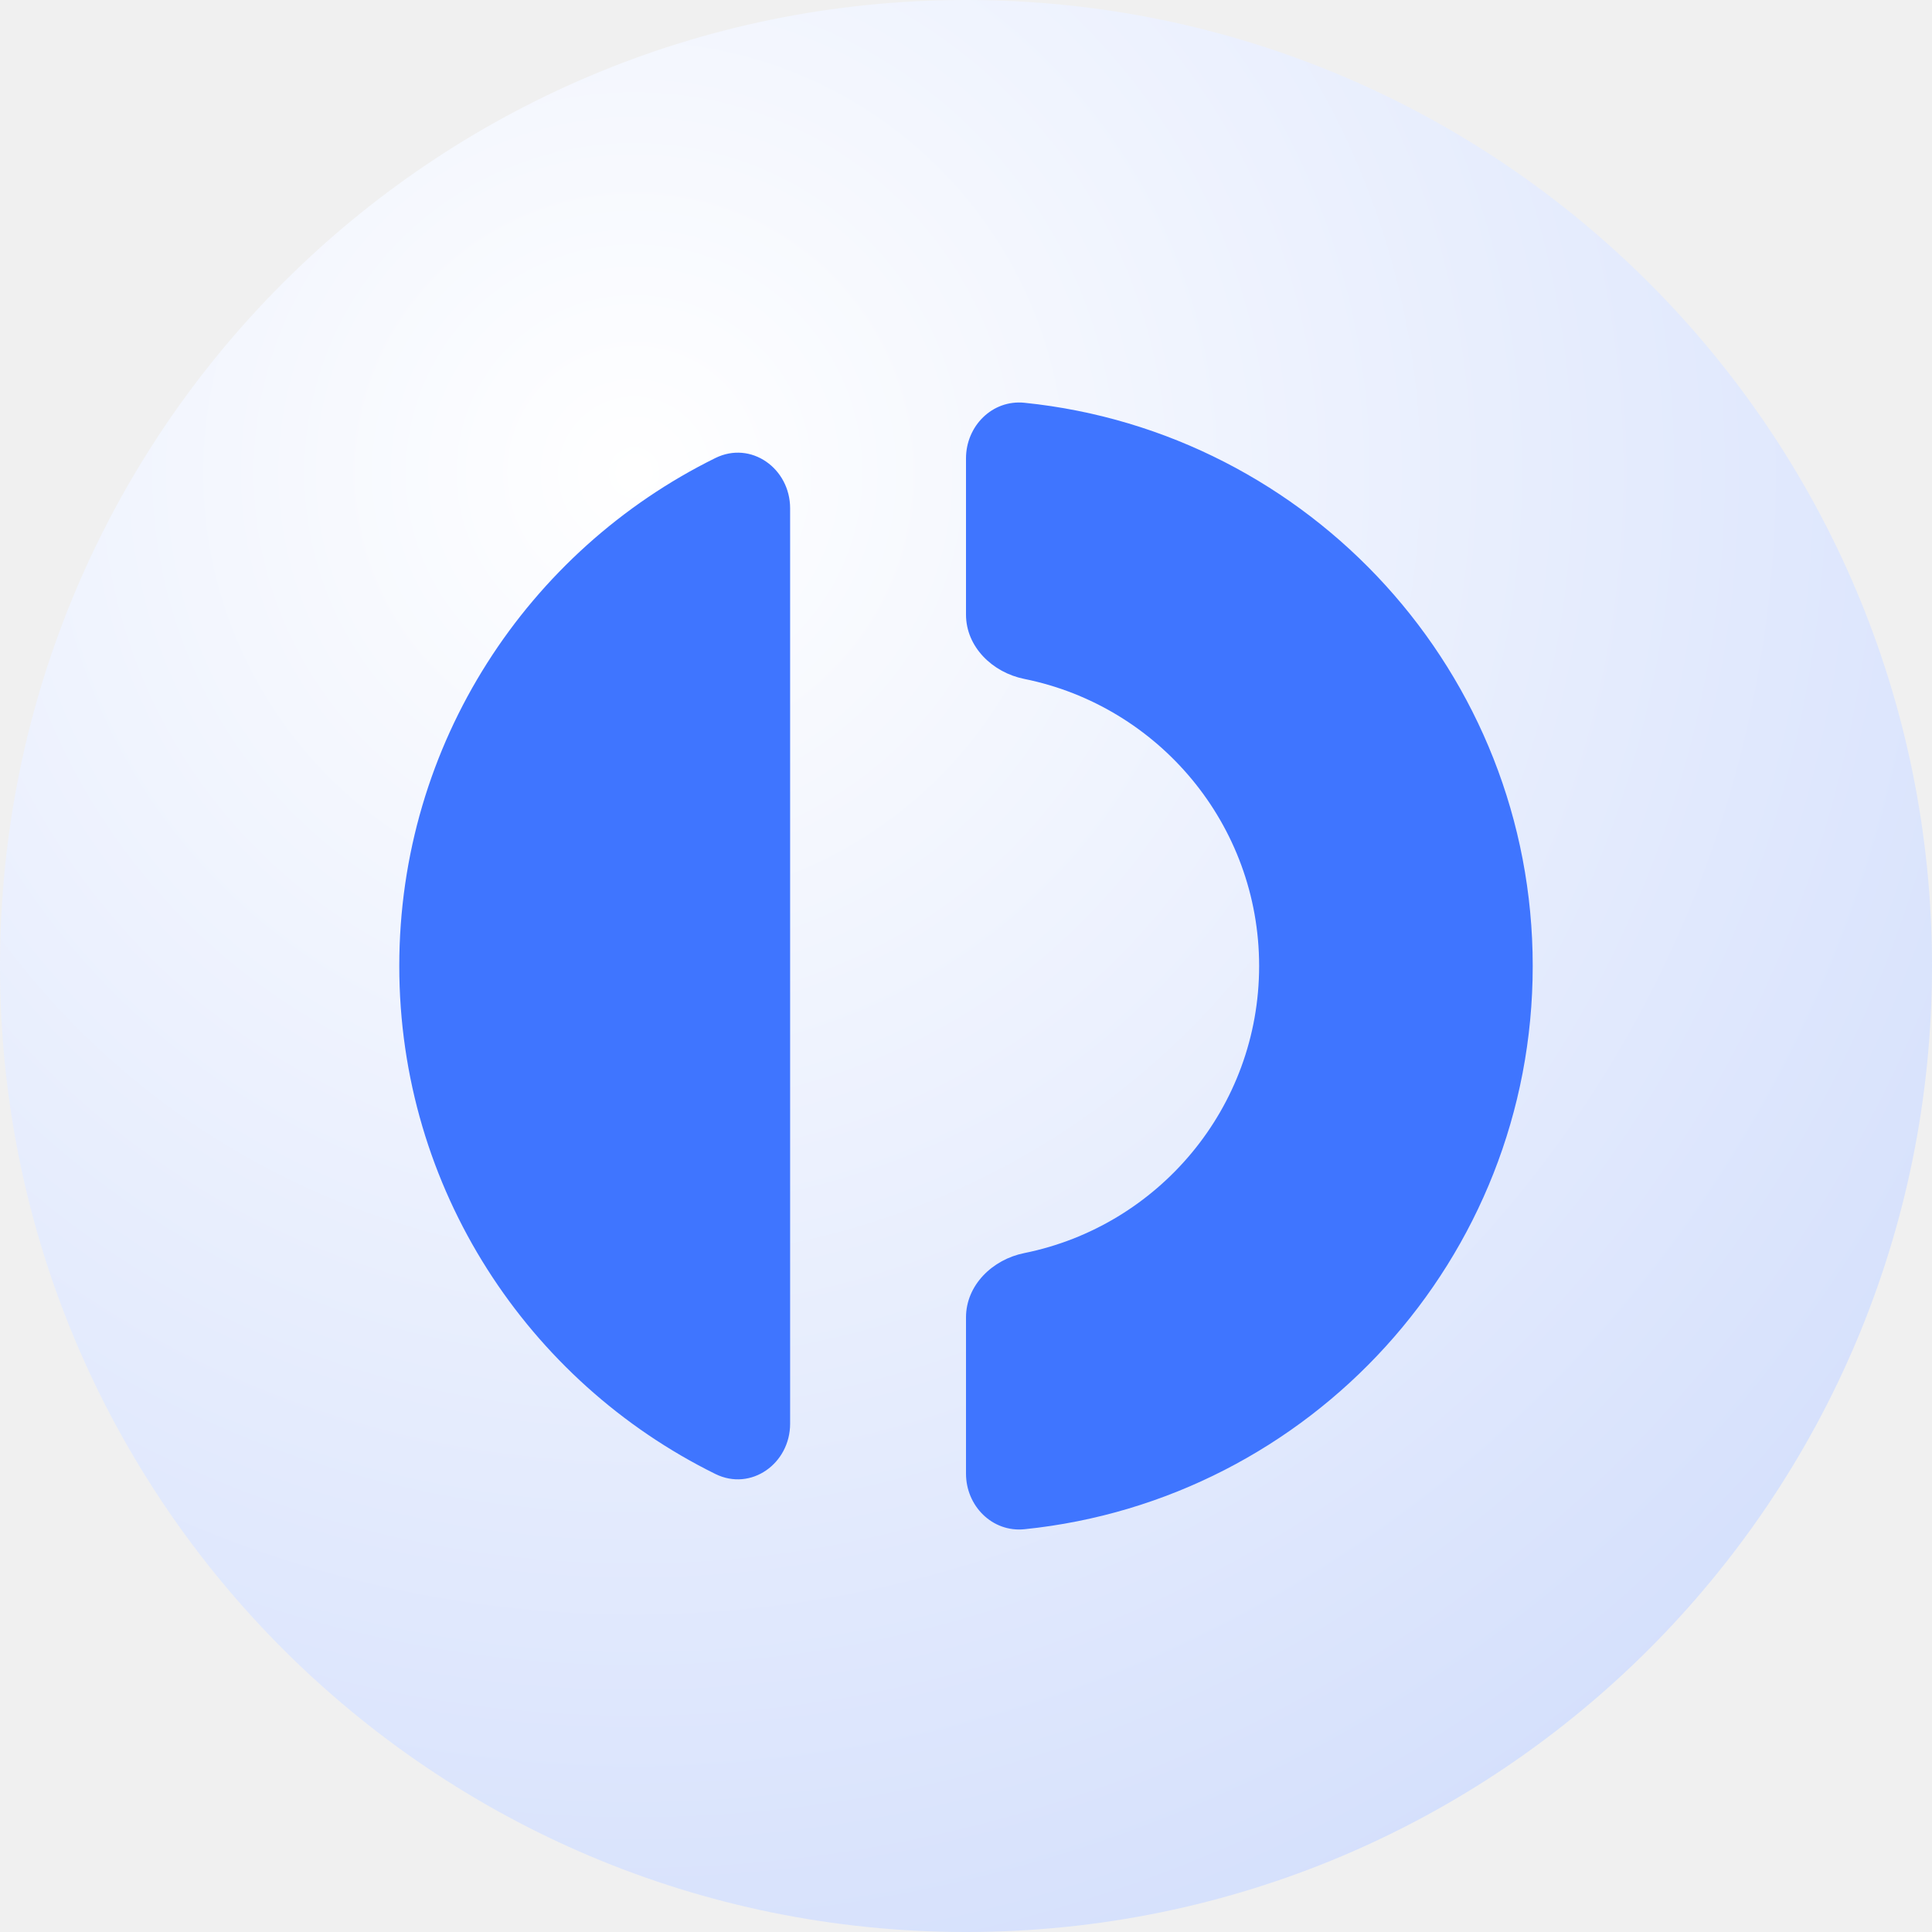
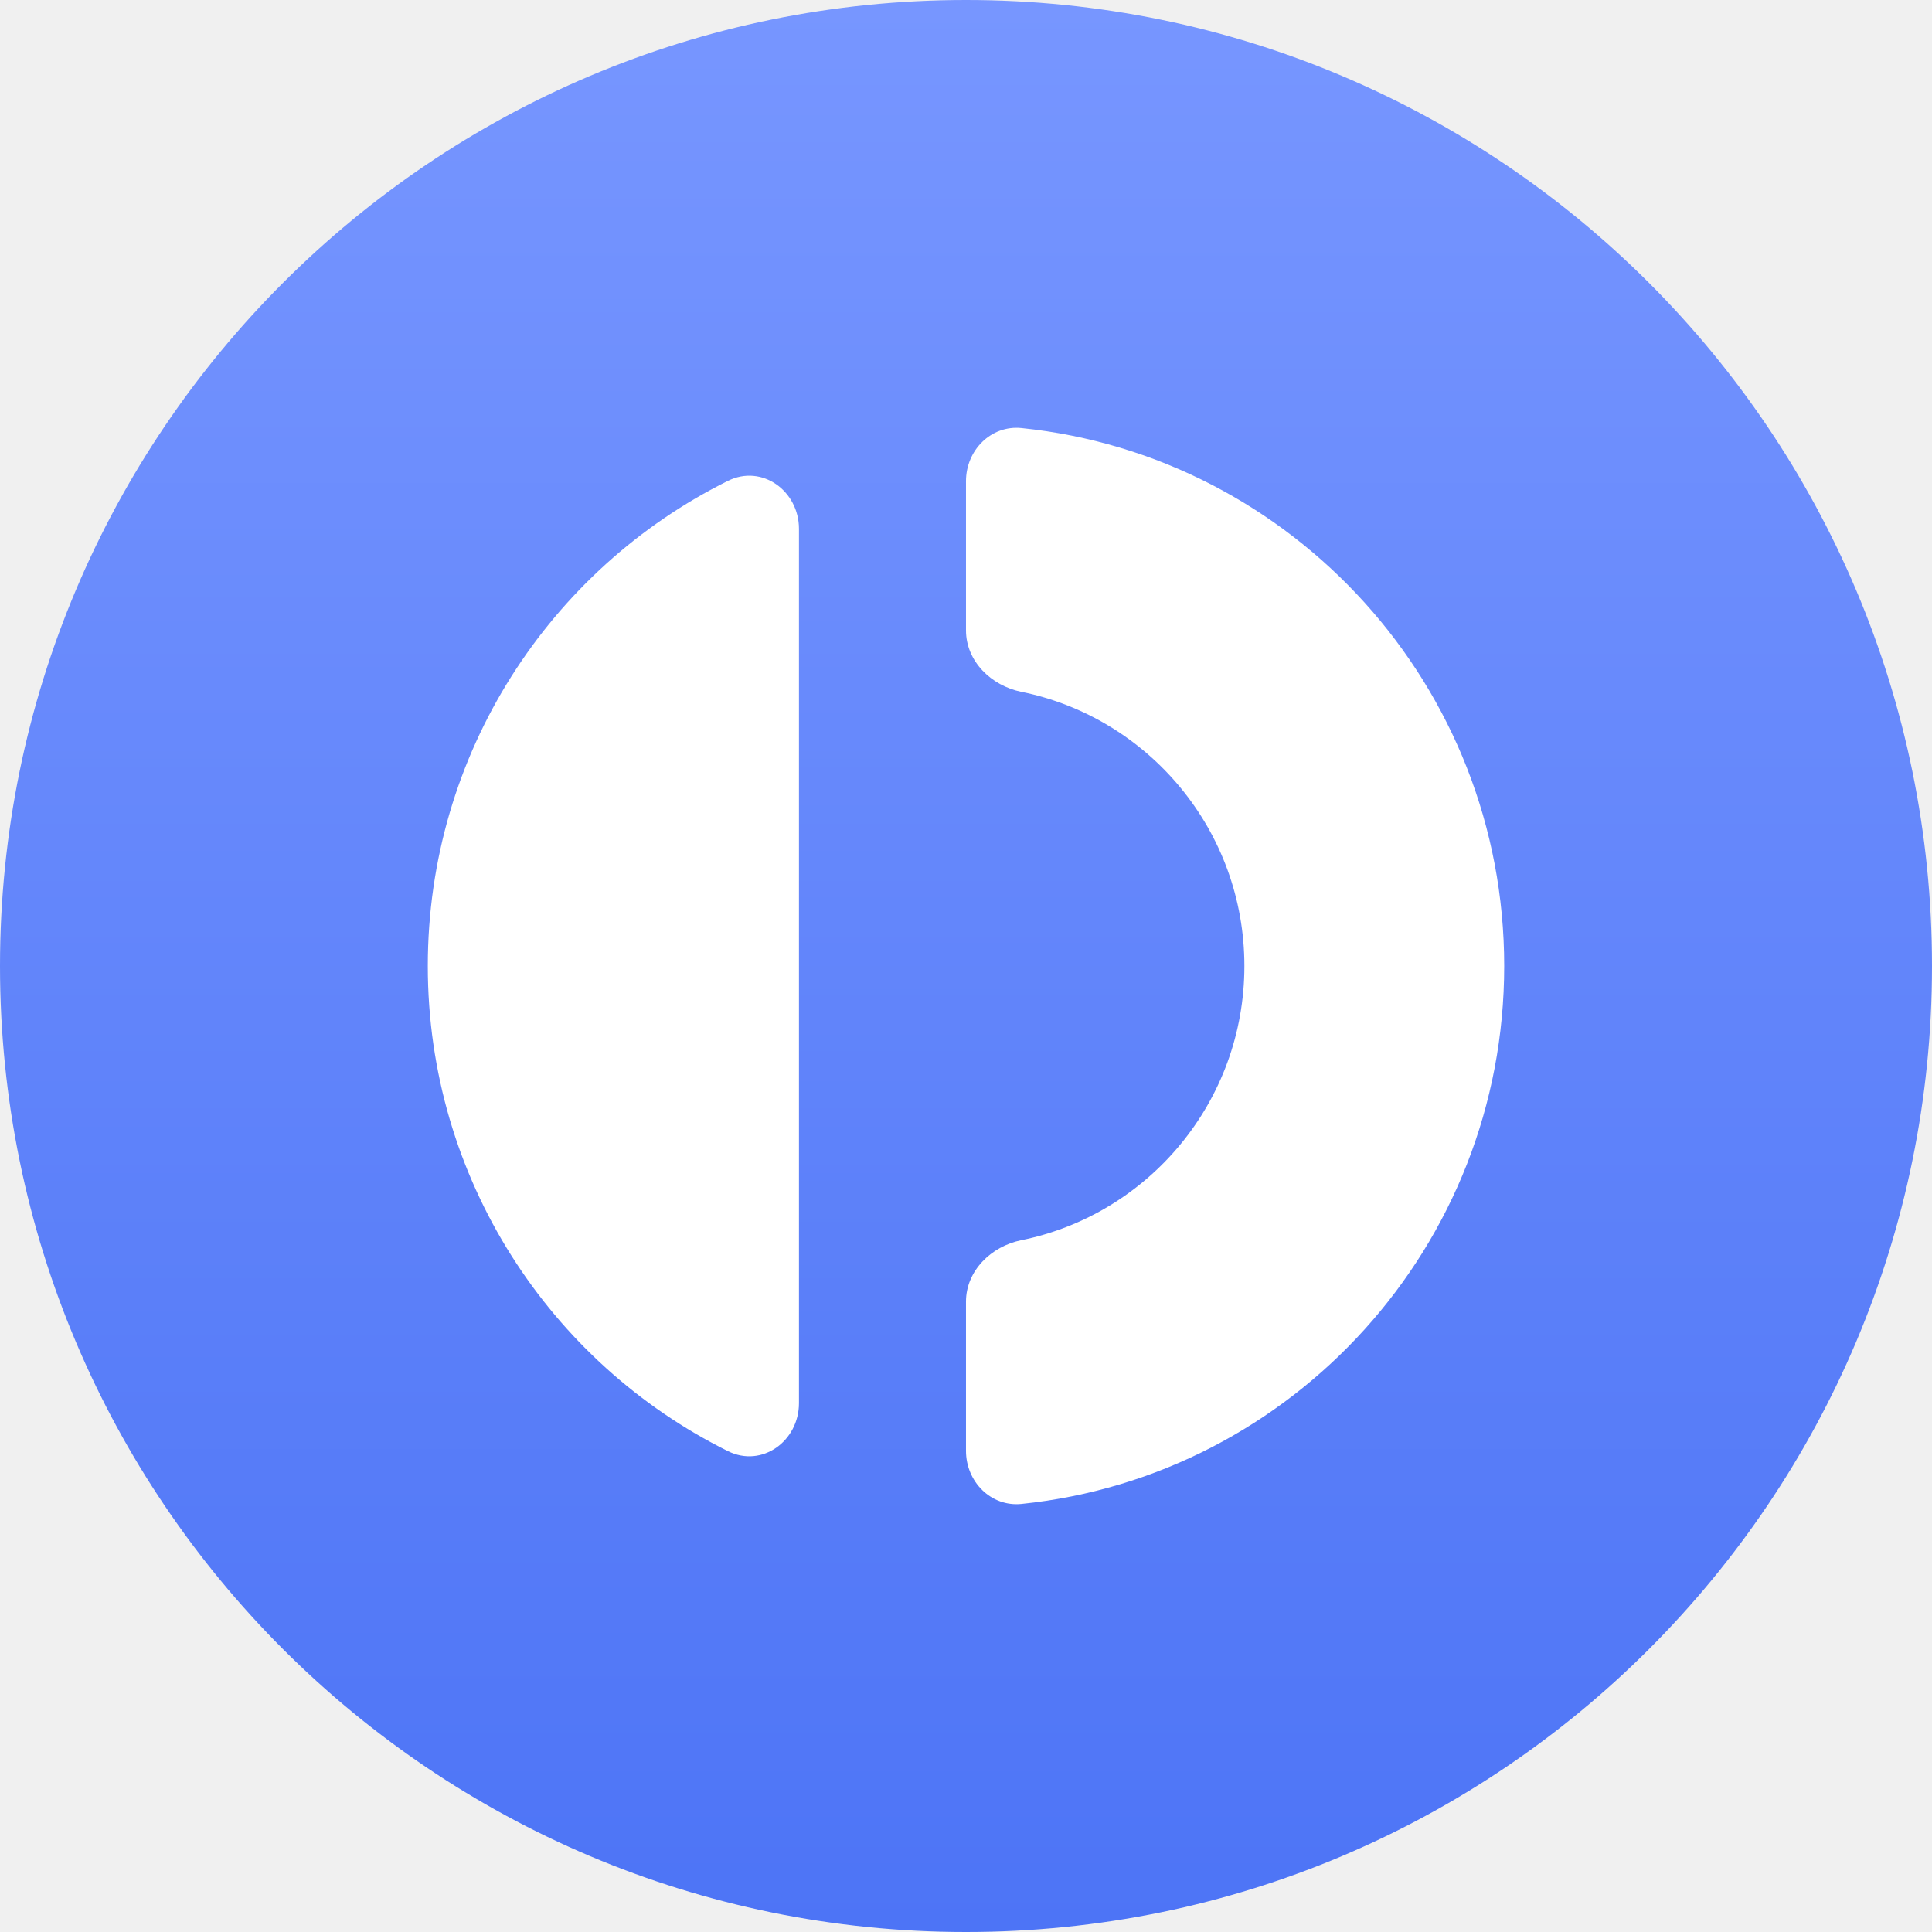
- <svg xmlns="http://www.w3.org/2000/svg" viewBox="0 0 600 600" fill="none">
-   <path d="M300 600C465.685 600 600 465.685 600 300C600 134.315 465.685 0 300 0C134.315 0 0 134.315 0 300C0 465.685 134.315 600 300 600Z" fill="url(#paint0_radial)" />
-   <path d="M300 457.651C300 467.698 308.175 475.938 318.177 474.914C406.838 465.825 476 390.983 476 300C476 209.018 406.838 134.176 318.177 125.087C308.175 124.056 300 132.303 300 142.35V190.858C300 200.905 308.229 208.86 318.092 210.843C359.7 219.229 391.034 255.955 391.034 300C391.034 344.046 359.7 380.772 318.092 389.158C308.229 391.141 300 399.102 300 409.143V457.651ZM245.379 157.86C245.379 145.491 233.26 136.772 222.159 142.247C164.001 170.945 124 230.804 124 300C124 369.197 164.001 429.056 222.159 457.754C233.26 463.229 245.379 454.51 245.379 442.141V157.866V157.86Z" fill="#3F75FF" />
+ <svg xmlns="http://www.w3.org/2000/svg" fill="none" viewBox="0 0 400 400">
+   <rect width="400" height="400" fill="url(#paint0_linear_3_30)" rx="200" />
+   <path fill="#fff" d="M199.998 300.382c0 6.397 5.179 11.644 11.511 10.992 56.132-5.788 99.92-53.442 99.92-111.374 0-57.931-43.788-105.586-99.92-111.373-6.332-.656-11.511 4.594-11.511 10.992v30.886c0 6.398 5.214 11.463 11.455 12.726 26.345 5.339 46.183 28.724 46.183 56.769 0 28.046-19.838 51.43-46.183 56.77-6.241 1.262-11.455 6.332-11.455 12.725v30.887Zm-34.581-190.887c0-7.876-7.673-13.428-14.698-9.942C113.897 117.826 88.571 155.941 88.571 200c0 44.06 25.326 82.174 62.148 100.448 7.025 3.486 14.698-2.066 14.698-9.942V109.495Z" />
  <defs>
-     <radialGradient id="paint0_radial" cx="0" cy="0" r="1" gradientUnits="userSpaceOnUse" gradientTransform="translate(196 143.5) rotate(54.1675) scale(497.082)">
-       <stop stop-color="white" />
-       <stop offset="1" stop-color="#D5E0FC" />
-     </radialGradient>
+     <linearGradient id="paint0_linear_3_30" x1="200" x2="200" y1="0" y2="400" gradientUnits="userSpaceOnUse">
+       <stop stop-color="#7796FF" />
+       <stop offset="1" stop-color="#4D74F6" />
+     </linearGradient>
  </defs>
</svg>
